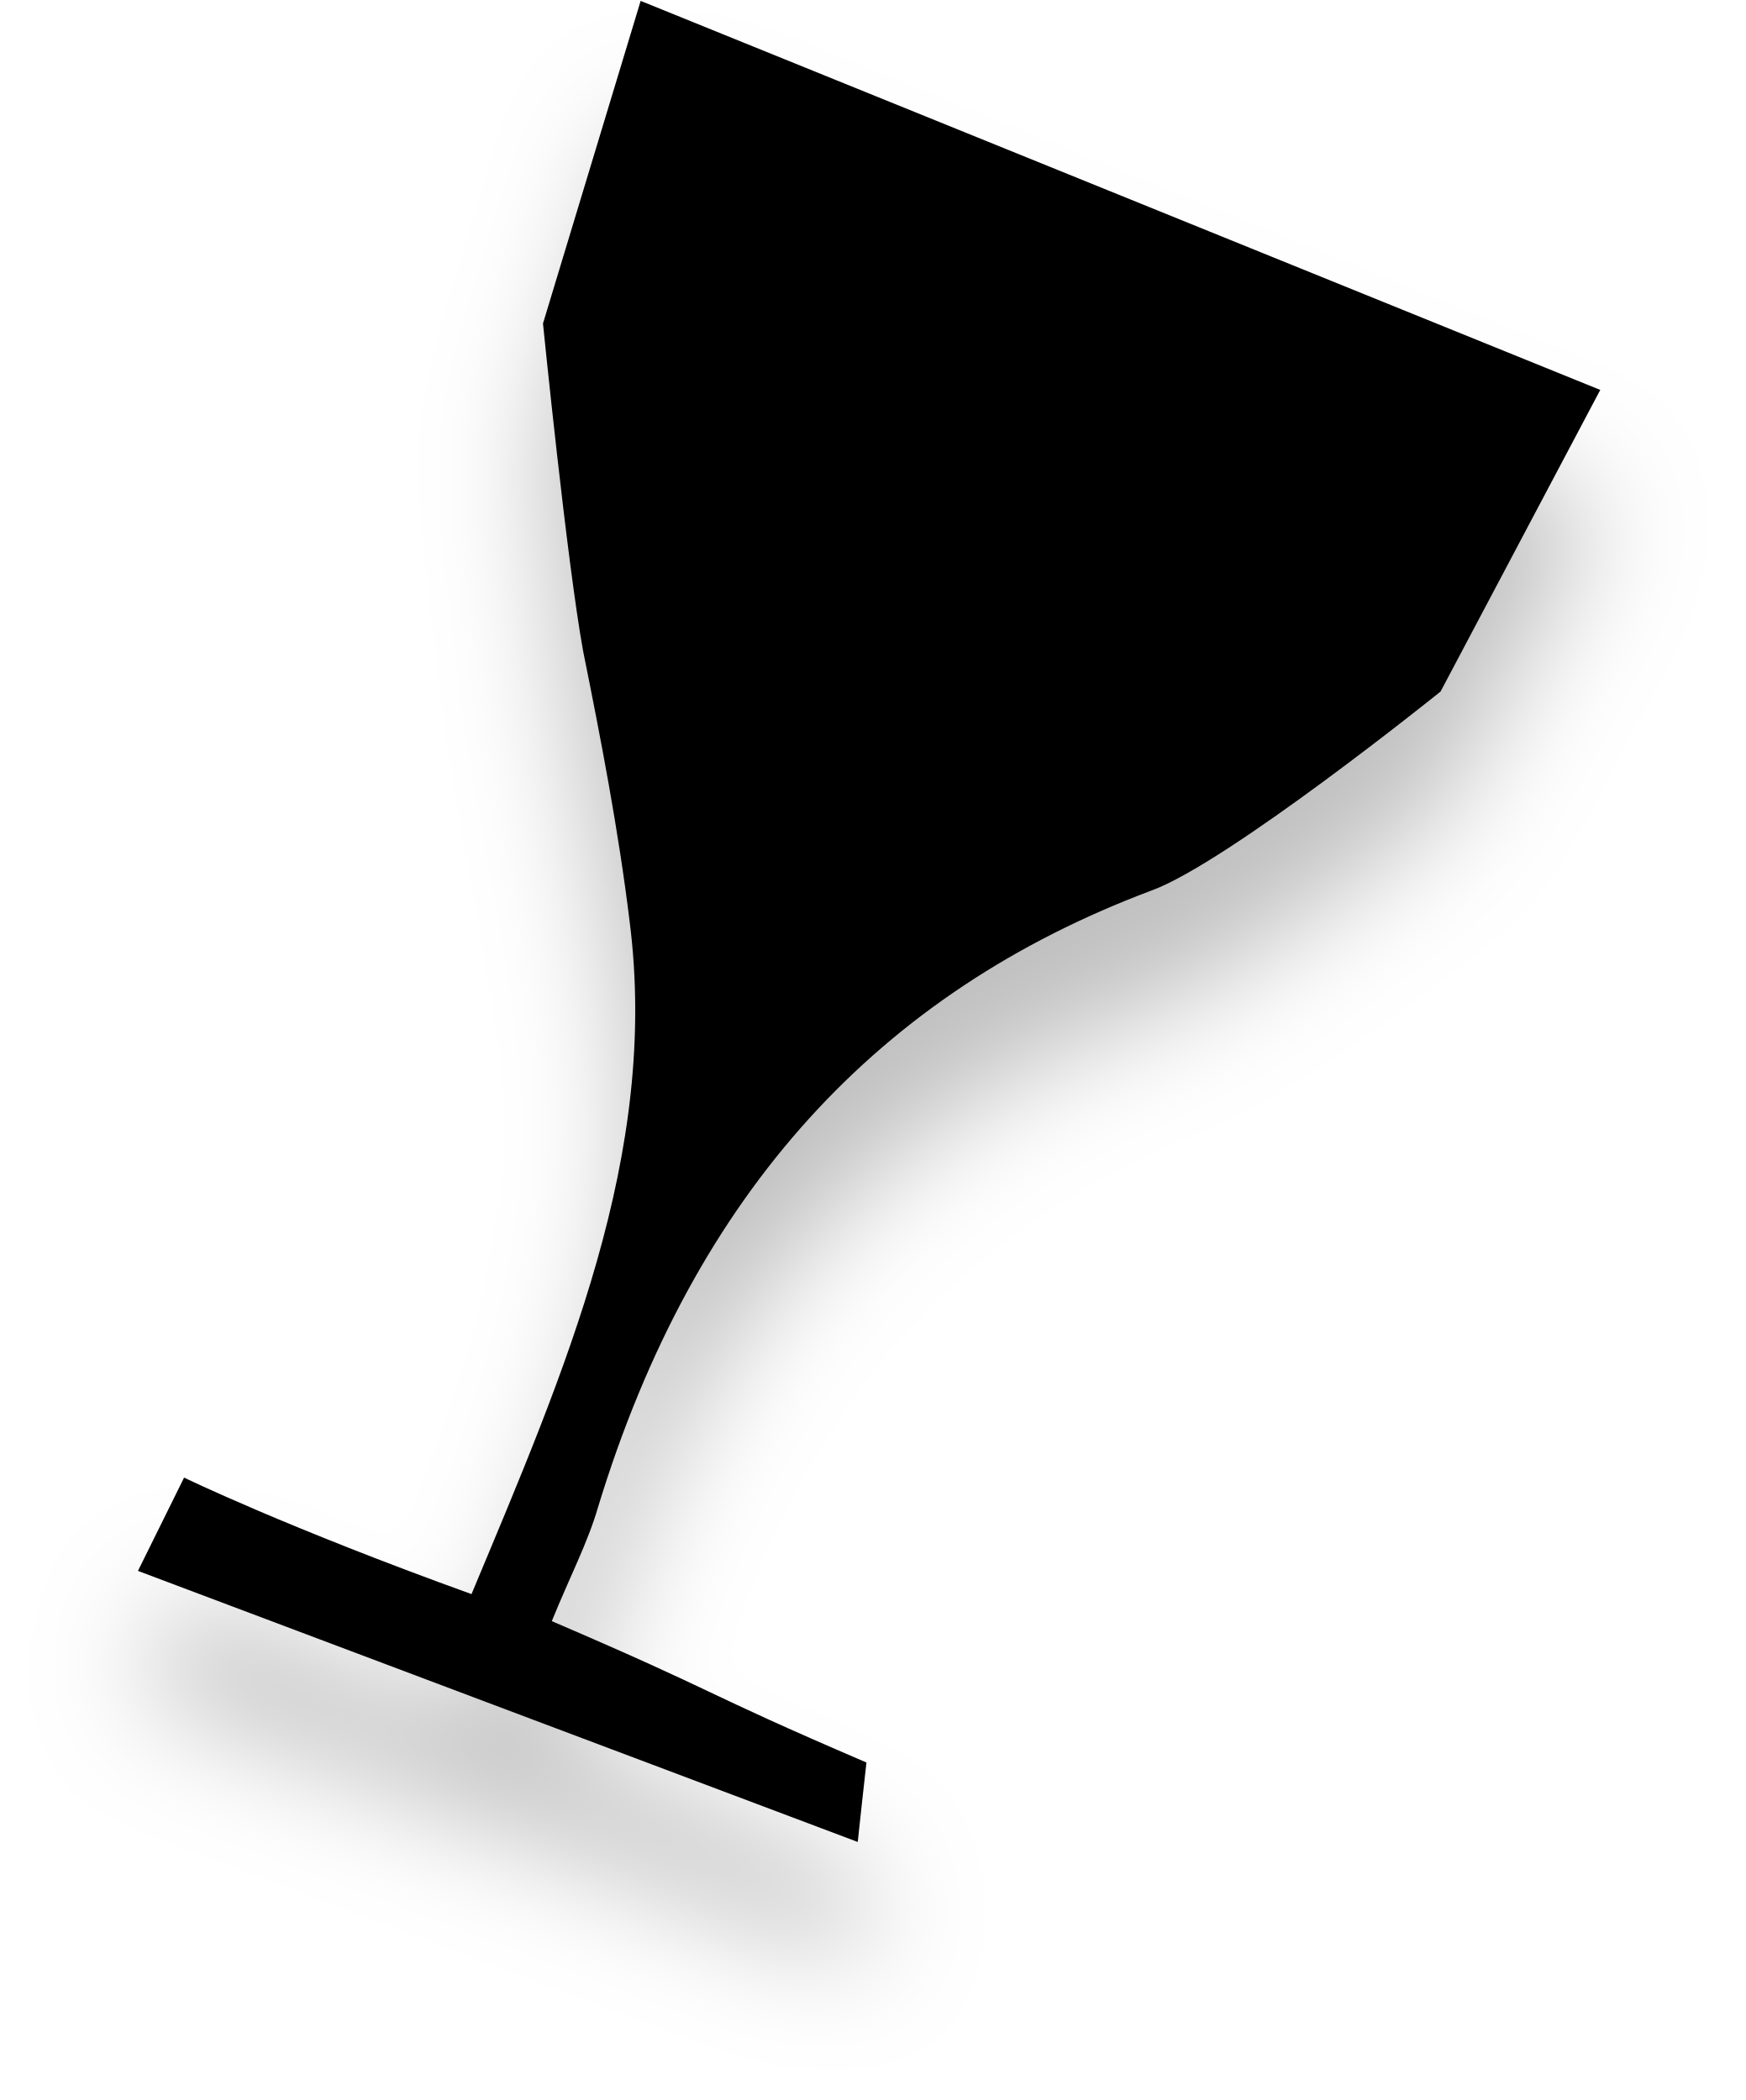
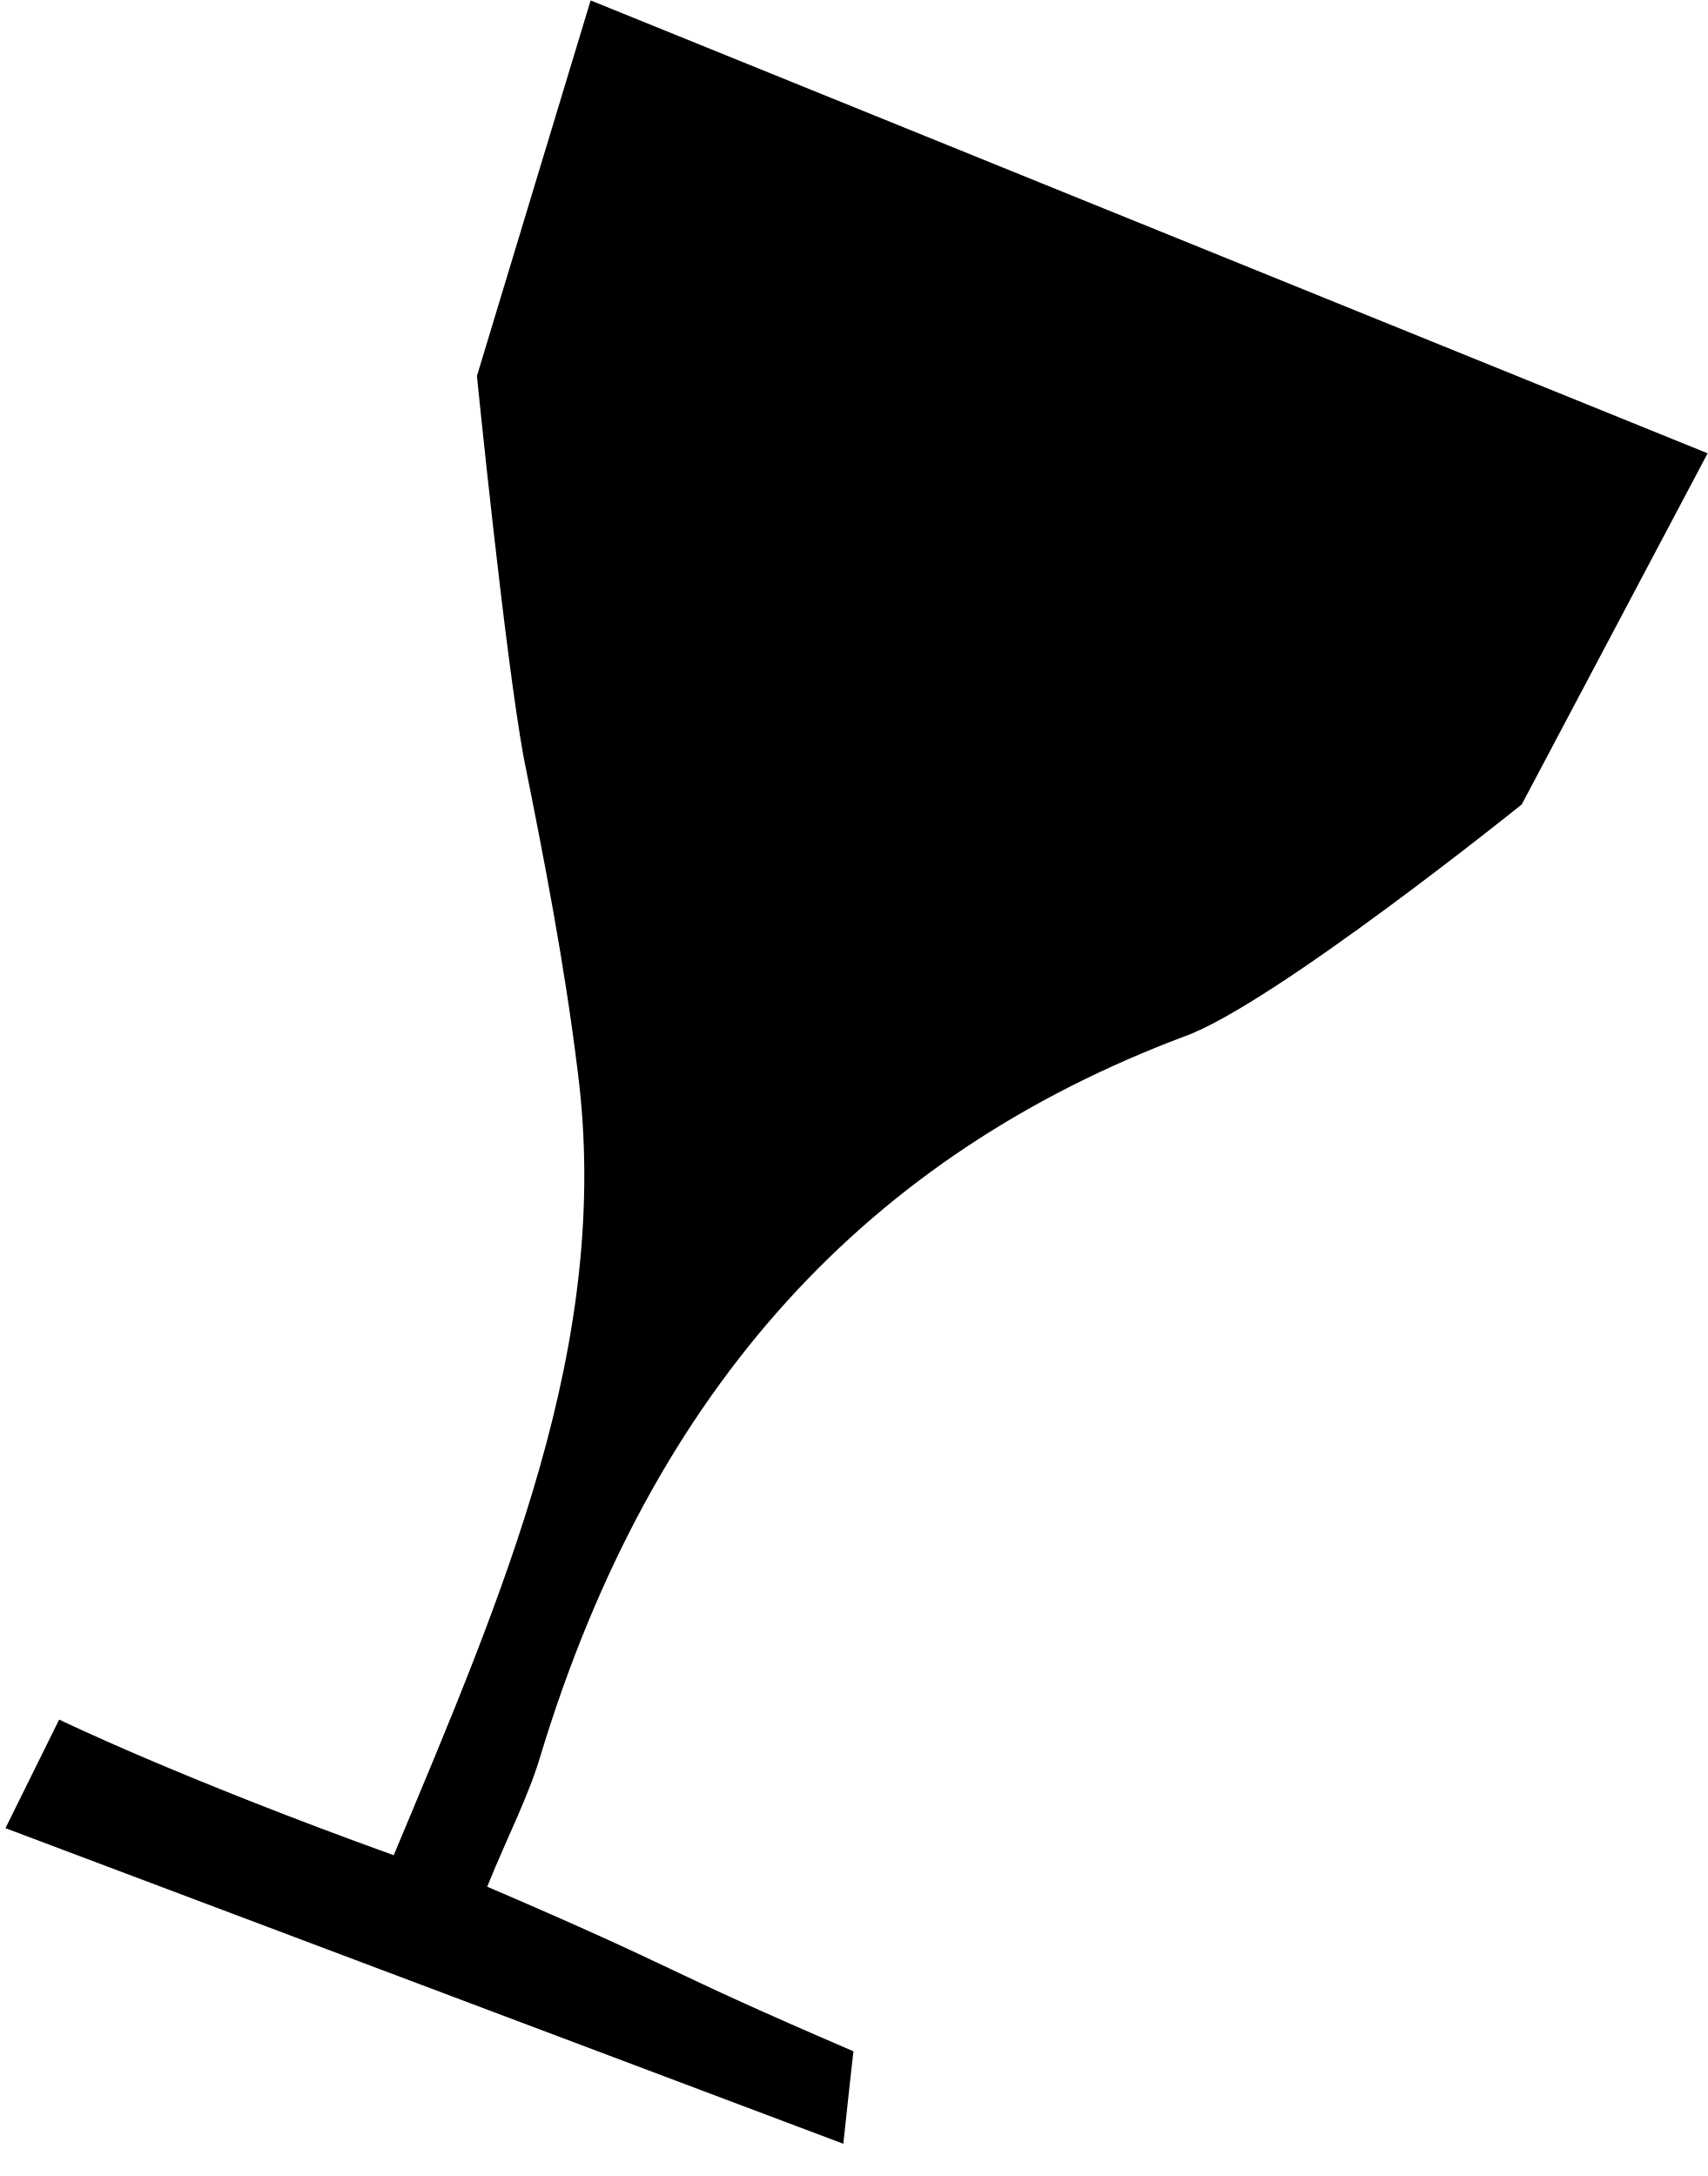
- <svg xmlns="http://www.w3.org/2000/svg" width="59" height="71" viewBox="0 0 59 71" fill="none">
-   <g filter="url(#filter0_d)">
-     <path d="M28.992 62.276L4.663 53.111L6.222 49.957C6.222 49.957 9.697 51.646 15.937 53.896C19.11 46.302 22.289 39.037 21.281 31.15C20.902 28.051 20.313 25.008 19.708 22.004C19.159 18.977 18.353 10.938 18.353 10.938L21.654 0.03L54.089 13.183L48.691 23.381C48.691 23.381 41.472 29.194 38.902 30.115C29.748 33.555 23.474 40.266 20.214 50.956C19.862 52.169 19.27 53.285 18.651 54.81C24.543 57.34 23.474 57.093 29.286 59.59C29.261 59.767 28.992 62.276 28.992 62.276Z" fill="black" />
-   </g>
-   <defs>
-     <filter id="filter0_d" x="0.663" y="0.03" width="57.426" height="70.246" filterUnits="userSpaceOnUse" color-interpolation-filters="sRGB">
-       <feFlood flood-opacity="0" result="BackgroundImageFix" />
-       <feColorMatrix in="SourceAlpha" type="matrix" values="0 0 0 0 0 0 0 0 0 0 0 0 0 0 0 0 0 0 127 0" />
-       <feOffset dy="4" />
-       <feGaussianBlur stdDeviation="2" />
-       <feColorMatrix type="matrix" values="0 0 0 0 0 0 0 0 0 0 0 0 0 0 0 0 0 0 0.25 0" />
-       <feBlend mode="normal" in2="BackgroundImageFix" result="effect1_dropShadow" />
-       <feBlend mode="normal" in="SourceGraphic" in2="effect1_dropShadow" result="shape" />
-     </filter>
-   </defs>
+ <svg xmlns="http://www.w3.org/2000/svg" width="51" height="65" viewBox="0 0 51 65" fill="none">
+   <path d="M25.187 64.037L0.163 54.61L1.767 51.366C1.767 51.366 5.341 53.104 11.759 55.418C15.022 47.606 18.293 40.134 17.256 32.021C16.866 28.834 16.26 25.704 15.638 22.614C15.073 19.501 14.244 11.232 14.244 11.232L17.64 0.012L51.001 13.541L45.449 24.03C45.449 24.03 38.024 30.01 35.38 30.957C25.965 34.495 19.512 41.398 16.158 52.394C15.796 53.642 15.187 54.789 14.551 56.358C20.611 58.959 19.512 58.706 25.49 61.275C25.464 61.456 25.187 64.037 25.187 64.037Z" fill="black" />
</svg>
